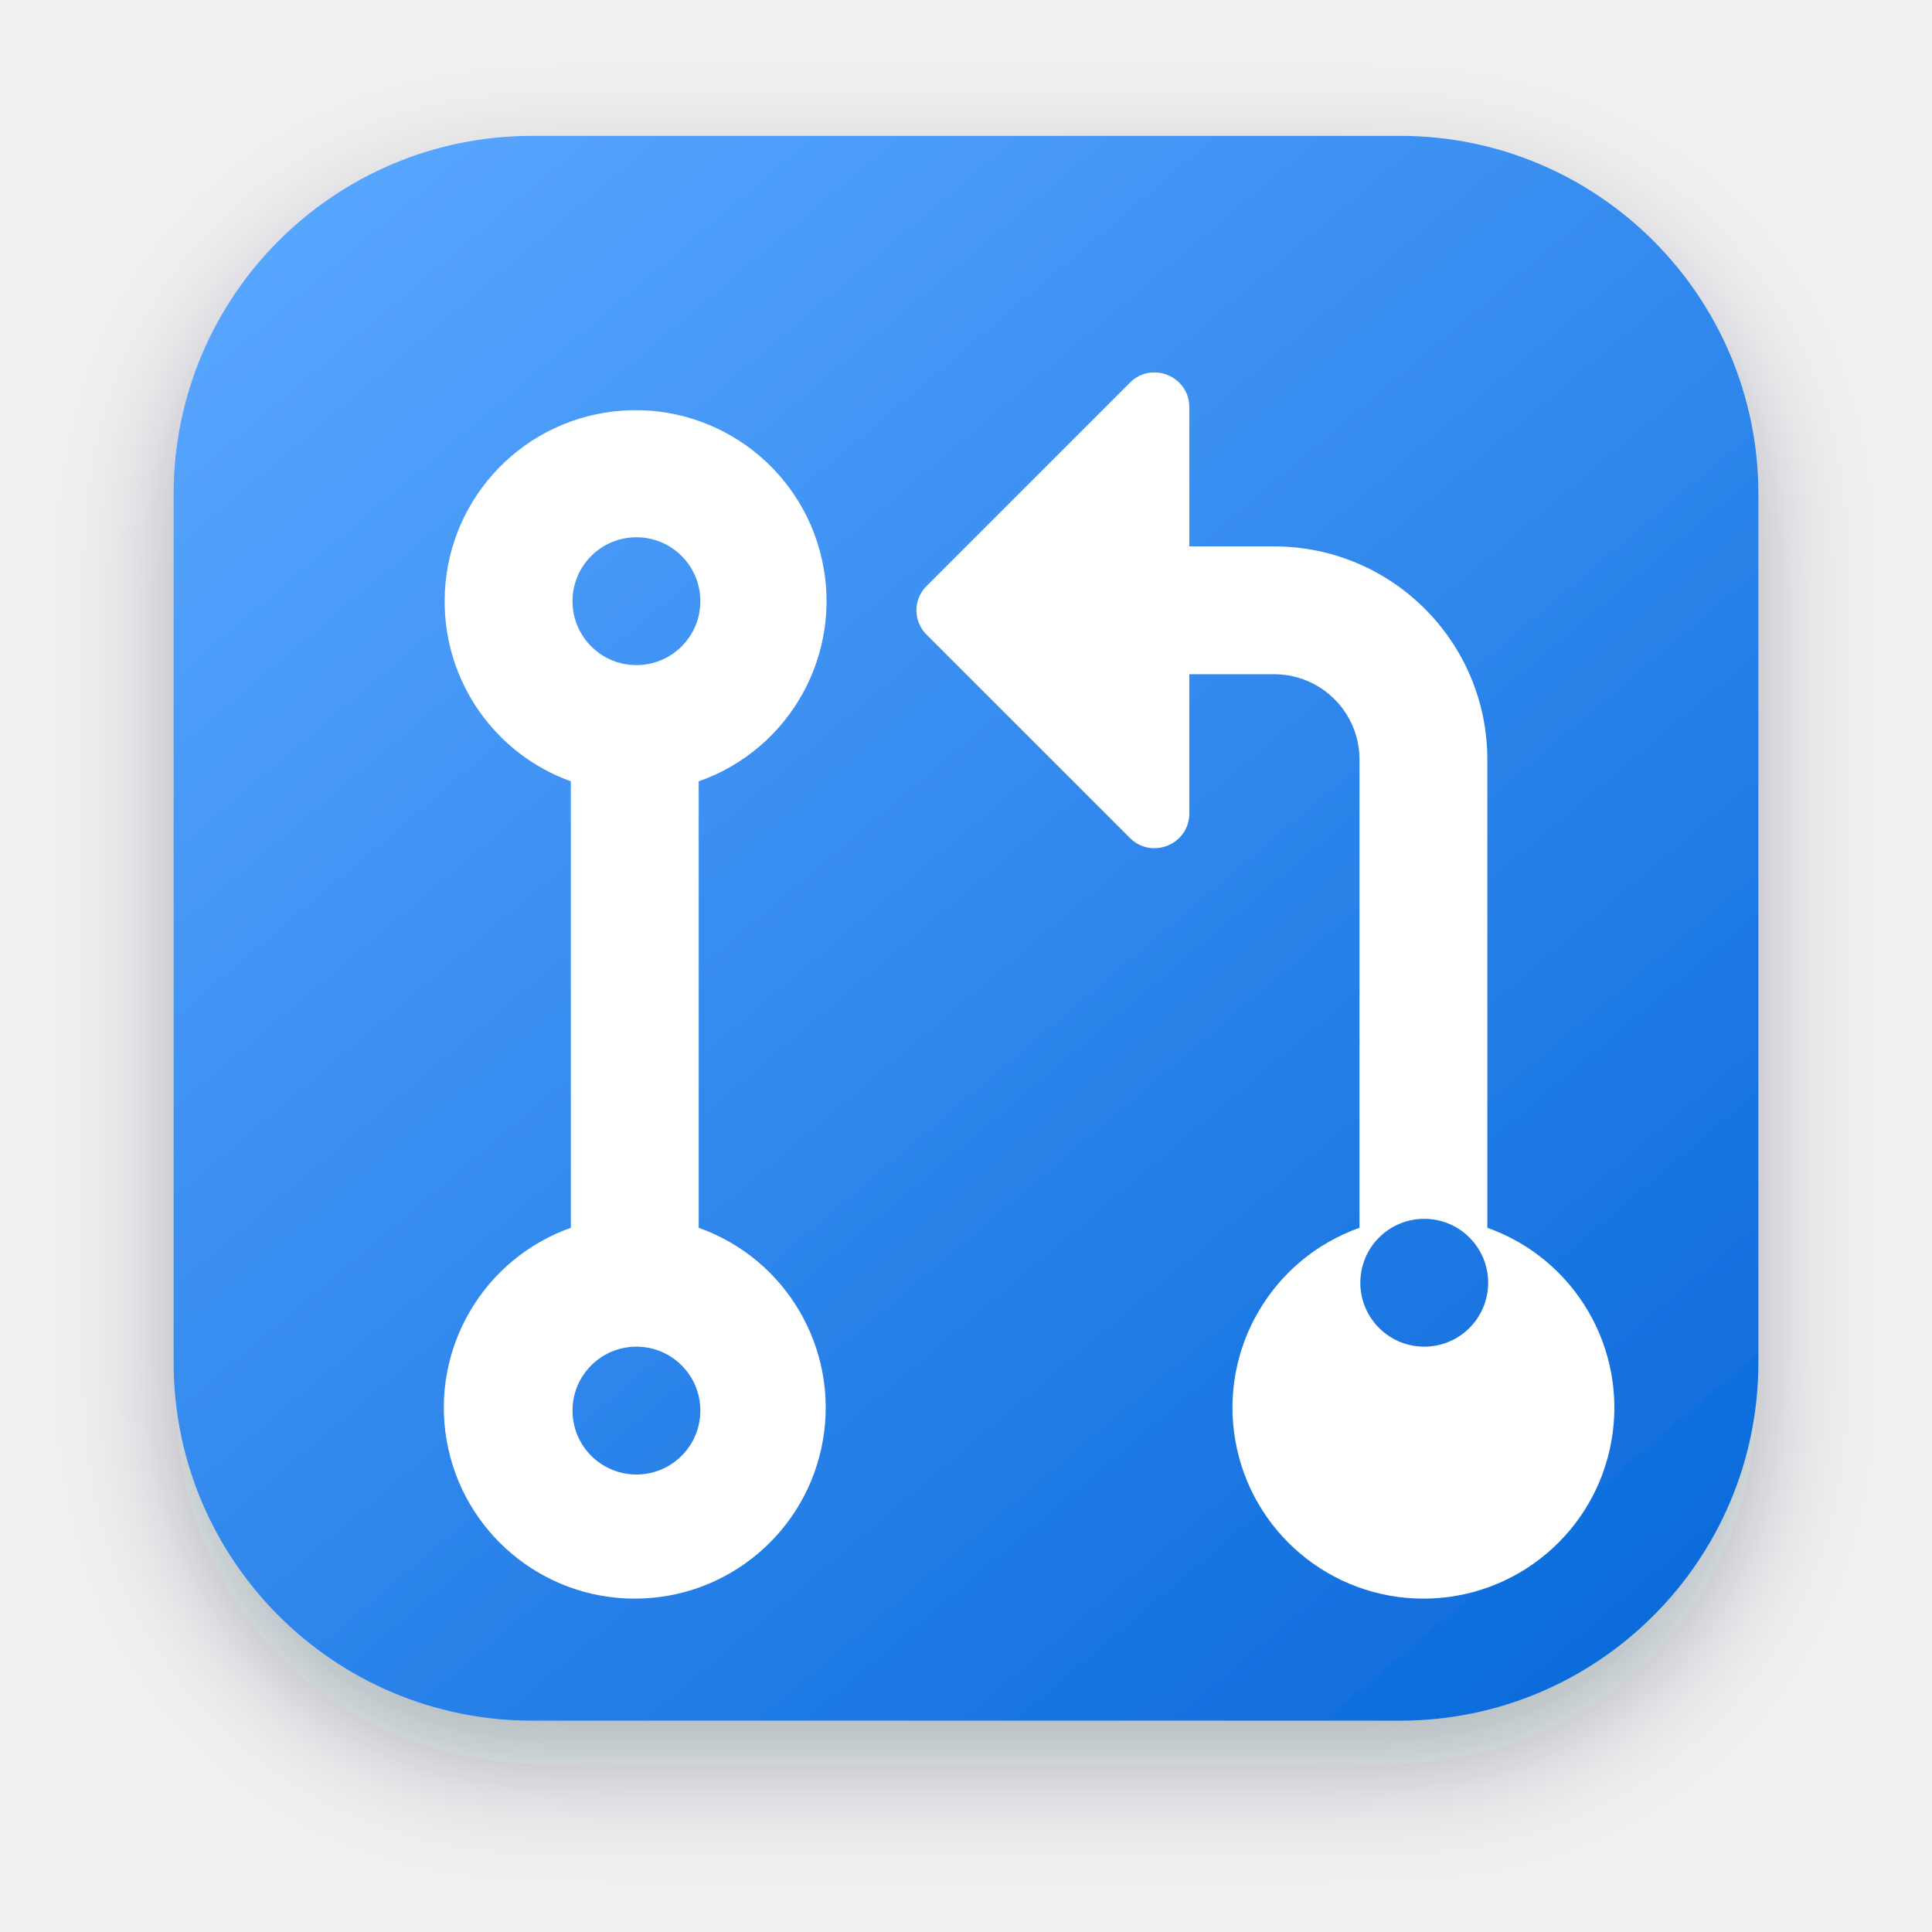
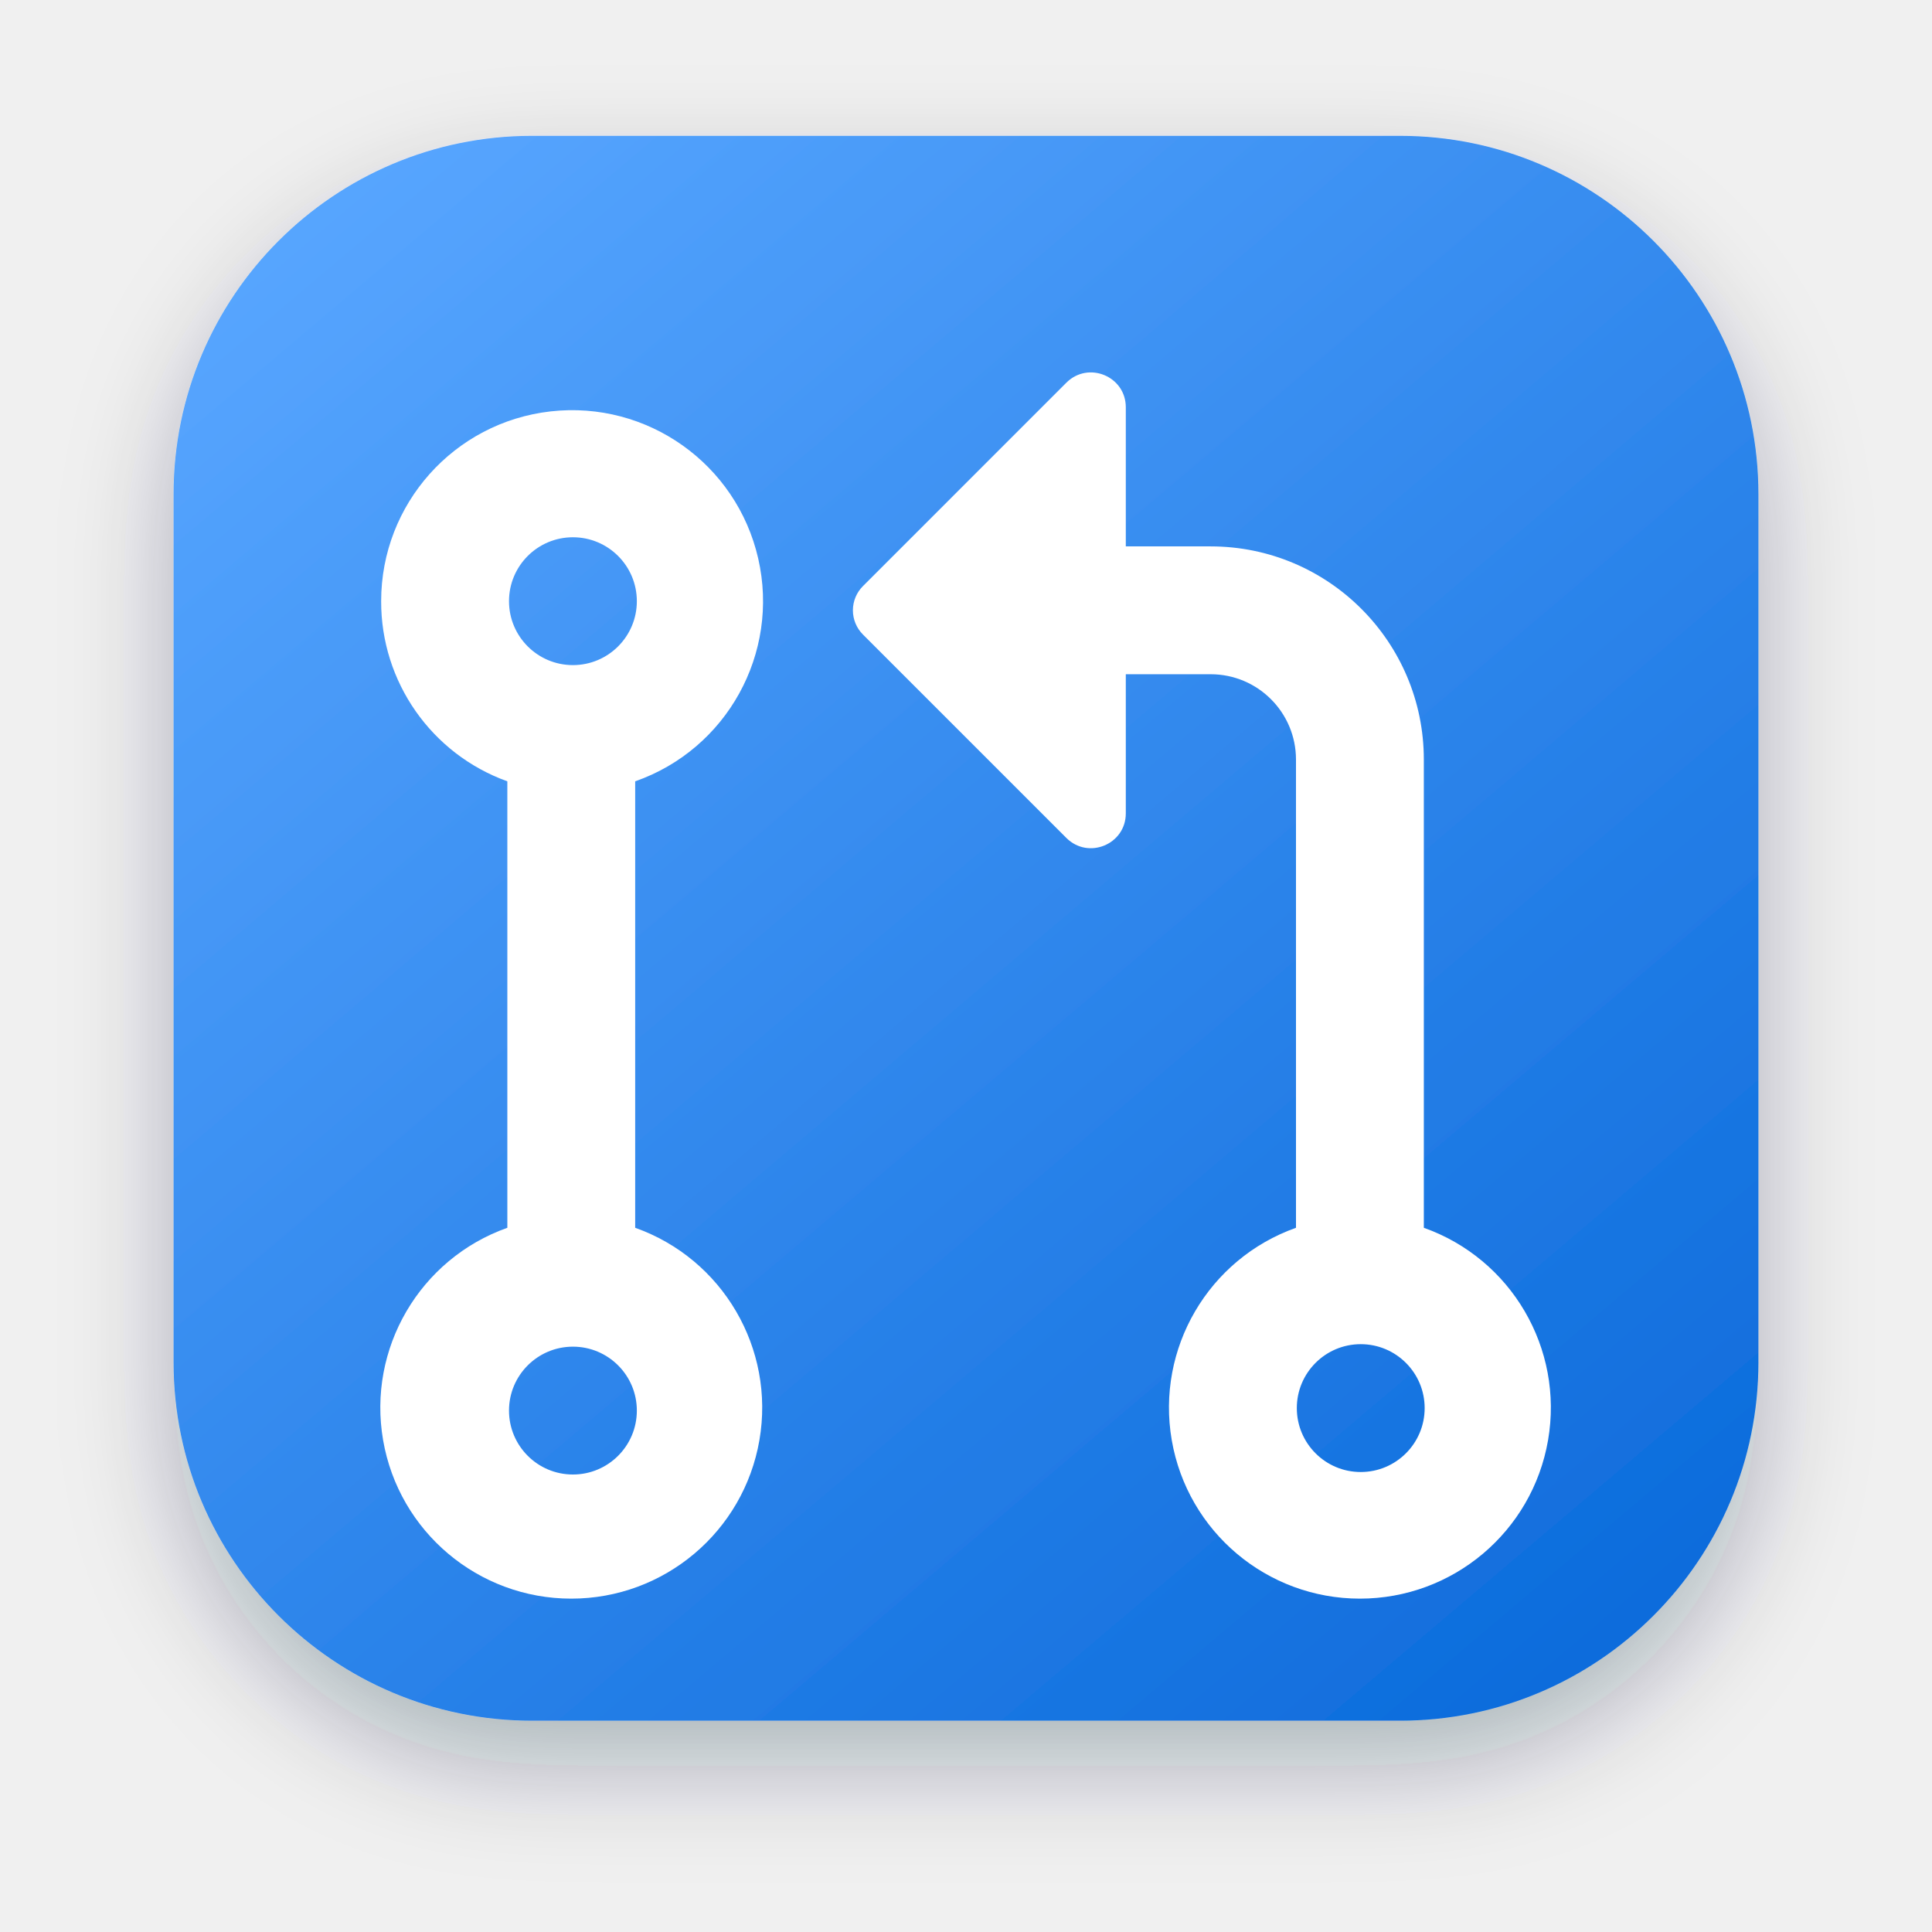
<svg xmlns="http://www.w3.org/2000/svg" width="1024" height="1024" viewBox="0 0 1024 1024">
  <defs>
    <linearGradient id="background" x1="160" y1="96" x2="864" y2="928" gradientUnits="userSpaceOnUse">
      <stop offset="0" stop-color="#58a6ff" />
      <stop offset="1" stop-color="#0969da" />
    </linearGradient>
    <filter id="shadow" x="-20%" y="-20%" width="140%" height="150%">
      <feDropShadow dx="0" dy="24" stdDeviation="28" flood-color="#001a3a" flood-opacity=".28" />
    </filter>
  </defs>
  <rect x="92" y="72" width="840" height="840" rx="190" fill="url(#background)" filter="url(#shadow)" />
-   <path fill="#fff" transform="translate(512 492) scale(.88) translate(-561 -521)" d="M247 324a115 115 0 1 1 153 108.5v268.9a115 115 0 1 1-77 0V432.5A115 115 0 0 1 247 324Zm290.2-9.1 122.5-122.5c13.2-13.2 35.8-3.9 35.8 14.8V291h51.1C817.5 291 875 348.5 875 419.4v282a115 115 0 1 1-77 0v-282c0-28.4-23-51.4-51.4-51.4h-51.1v83.8c0 18.7-22.6 28-35.8 14.8L537.2 344.1a20.6 20.6 0 0 1 0-29.2ZM362.5 285.5a38.5 38.5 0 1 0 0 77 38.5 38.5 0 0 0 0-77Zm0 487.5a38.5 38.5 0 1 0 0 77 38.5 38.5 0 0 0 0-77Zm436-38.5a38.5 38.5 0 1 0 77 0 38.5 38.5 0 0 0-77 0Z" />
+   <path fill="#fff" transform="translate(512 492) scale(.88) translate(-599.25 -521)" d="M247 324a115 115 0 1 1 153 108.5v268.9a115 115 0 1 1-77 0V432.5A115 115 0 0 1 247 324Zm290.2-9.1 122.5-122.5c13.2-13.2 35.8-3.9 35.8 14.8V291h51.1C817.5 291 875 348.5 875 419.4v282a115 115 0 1 1-77 0v-282c0-28.4-23-51.4-51.4-51.4h-51.1v83.8c0 18.7-22.6 28-35.8 14.8L537.2 344.1a20.6 20.6 0 0 1 0-29.2ZM362.5 285.5a38.5 38.5 0 1 0 0 77 38.5 38.5 0 0 0 0-77Zm0 487.5a38.5 38.5 0 1 0 0 77 38.5 38.5 0 0 0 0-77Zm436 37a38.5 38.5 0 1 0 77 0 38.5 38.5 0 0 0-77 0Z" />
</svg>
